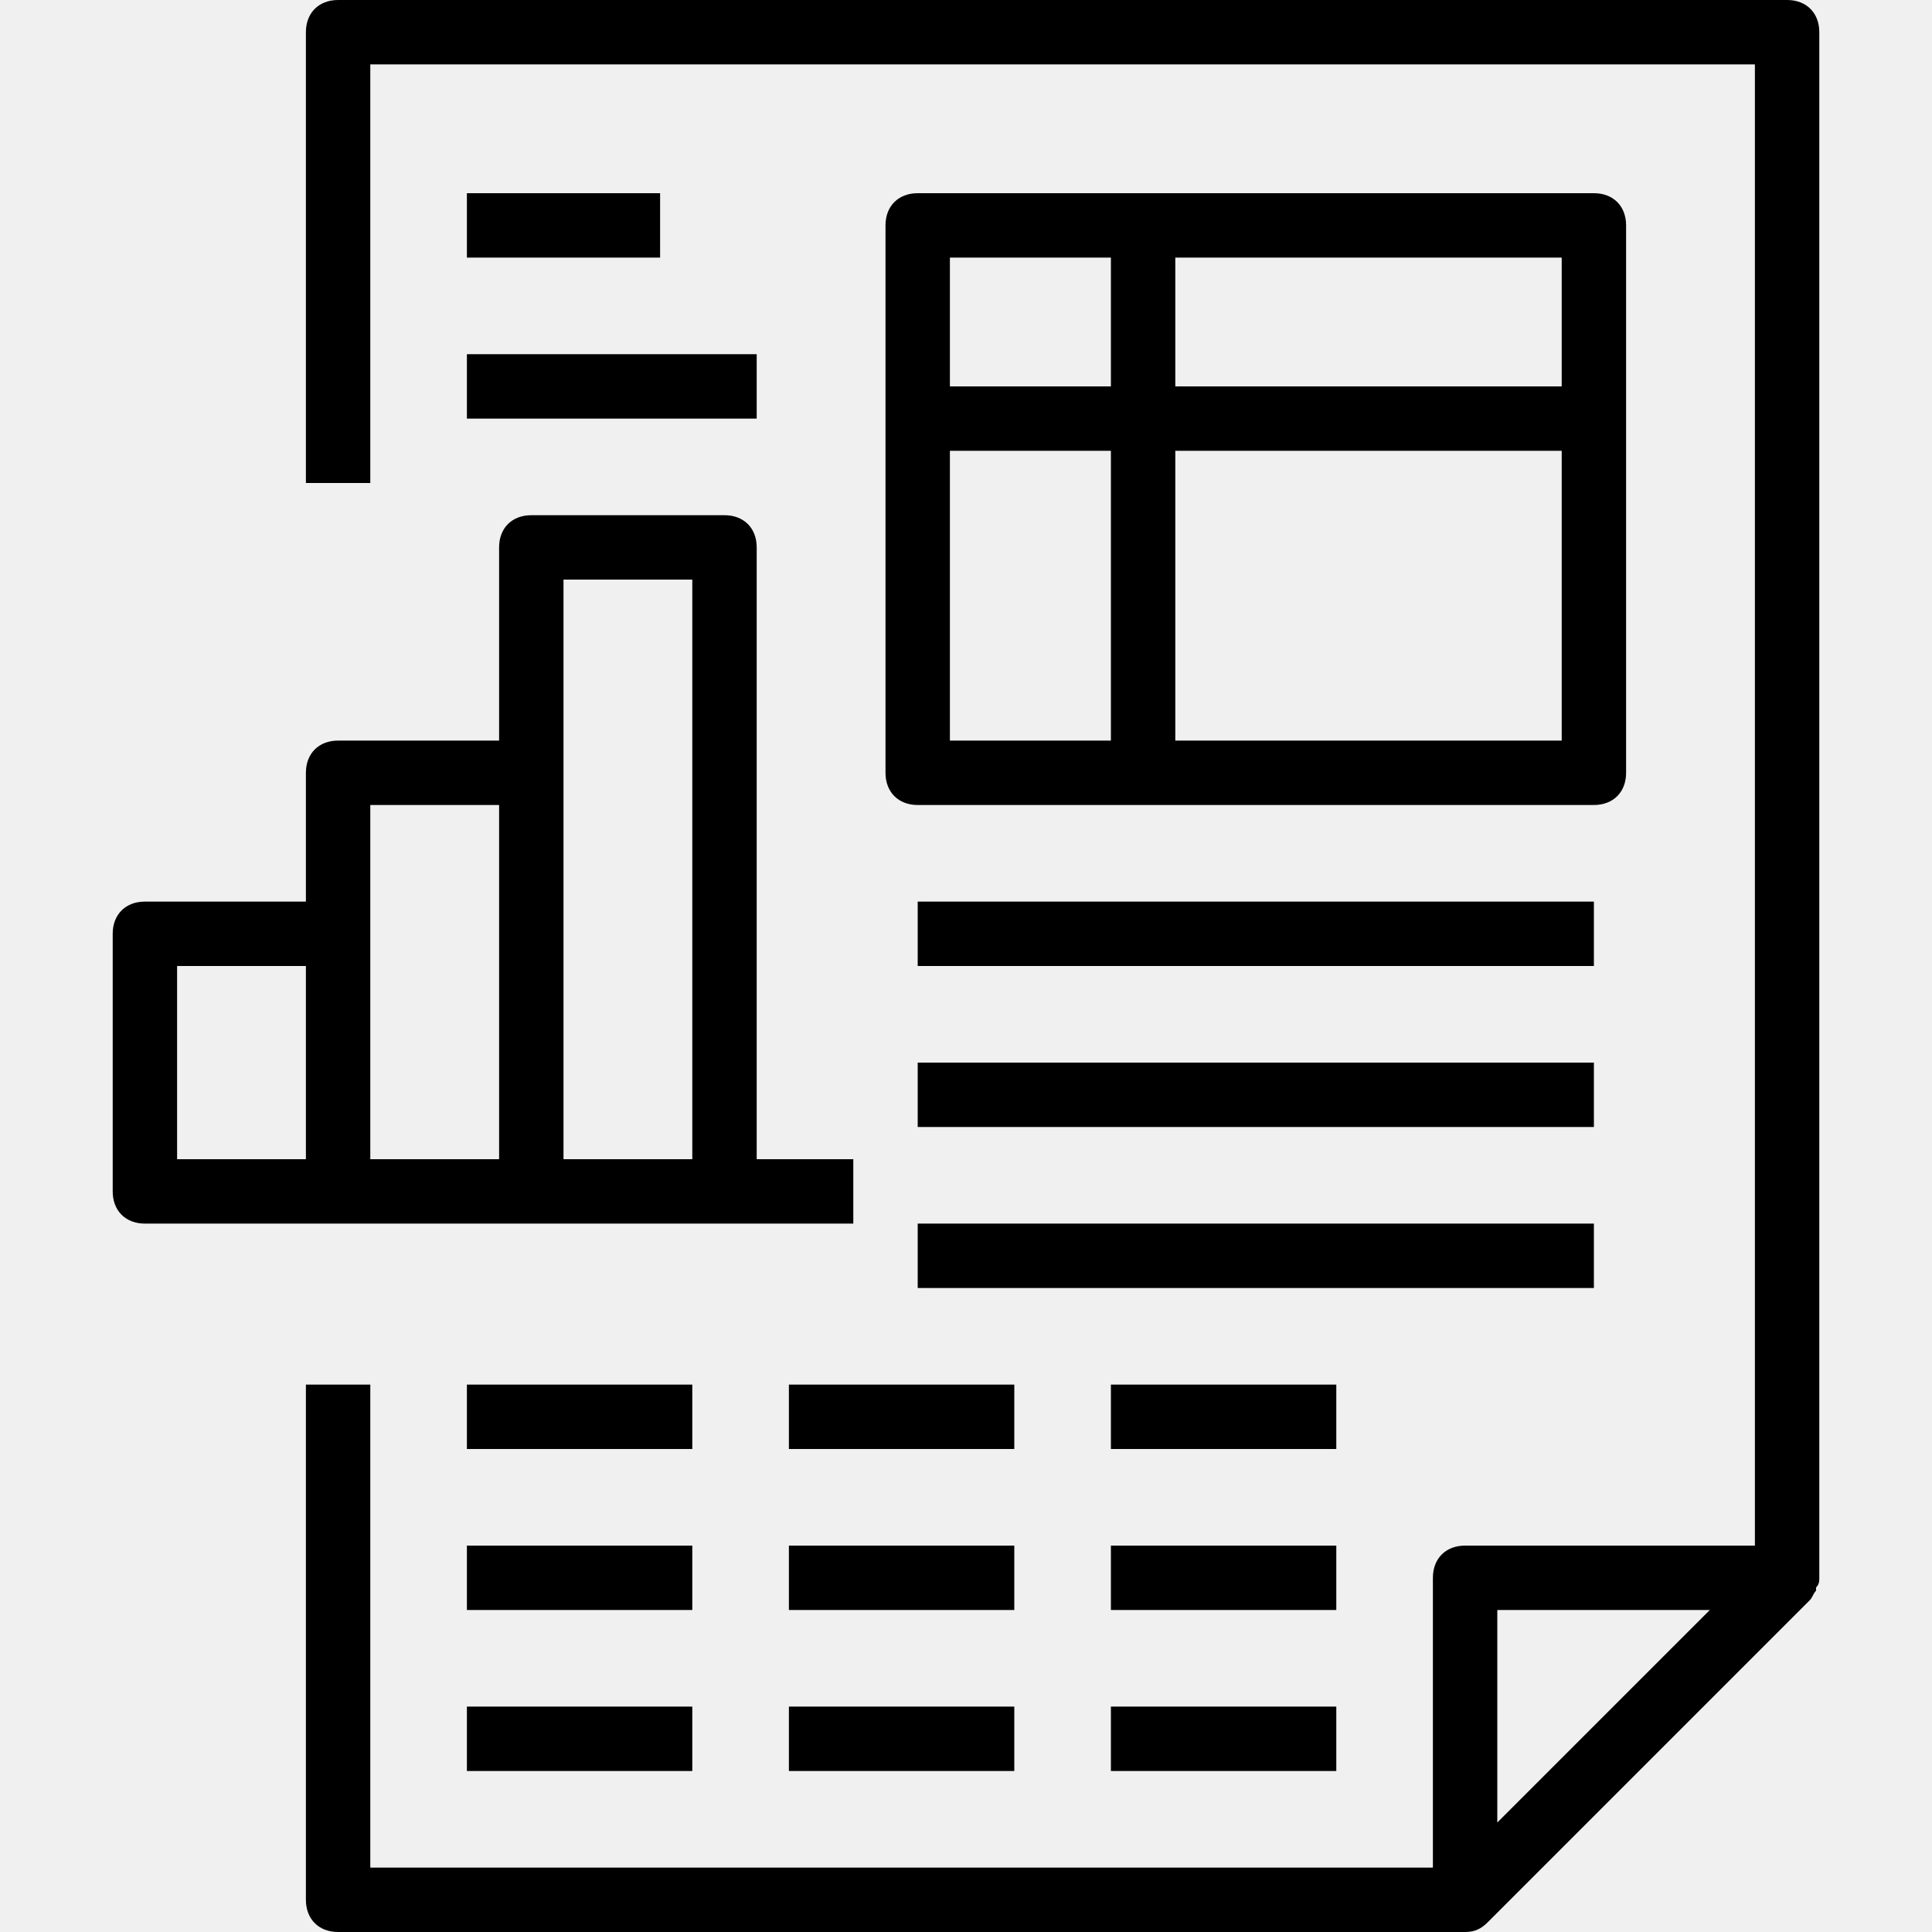
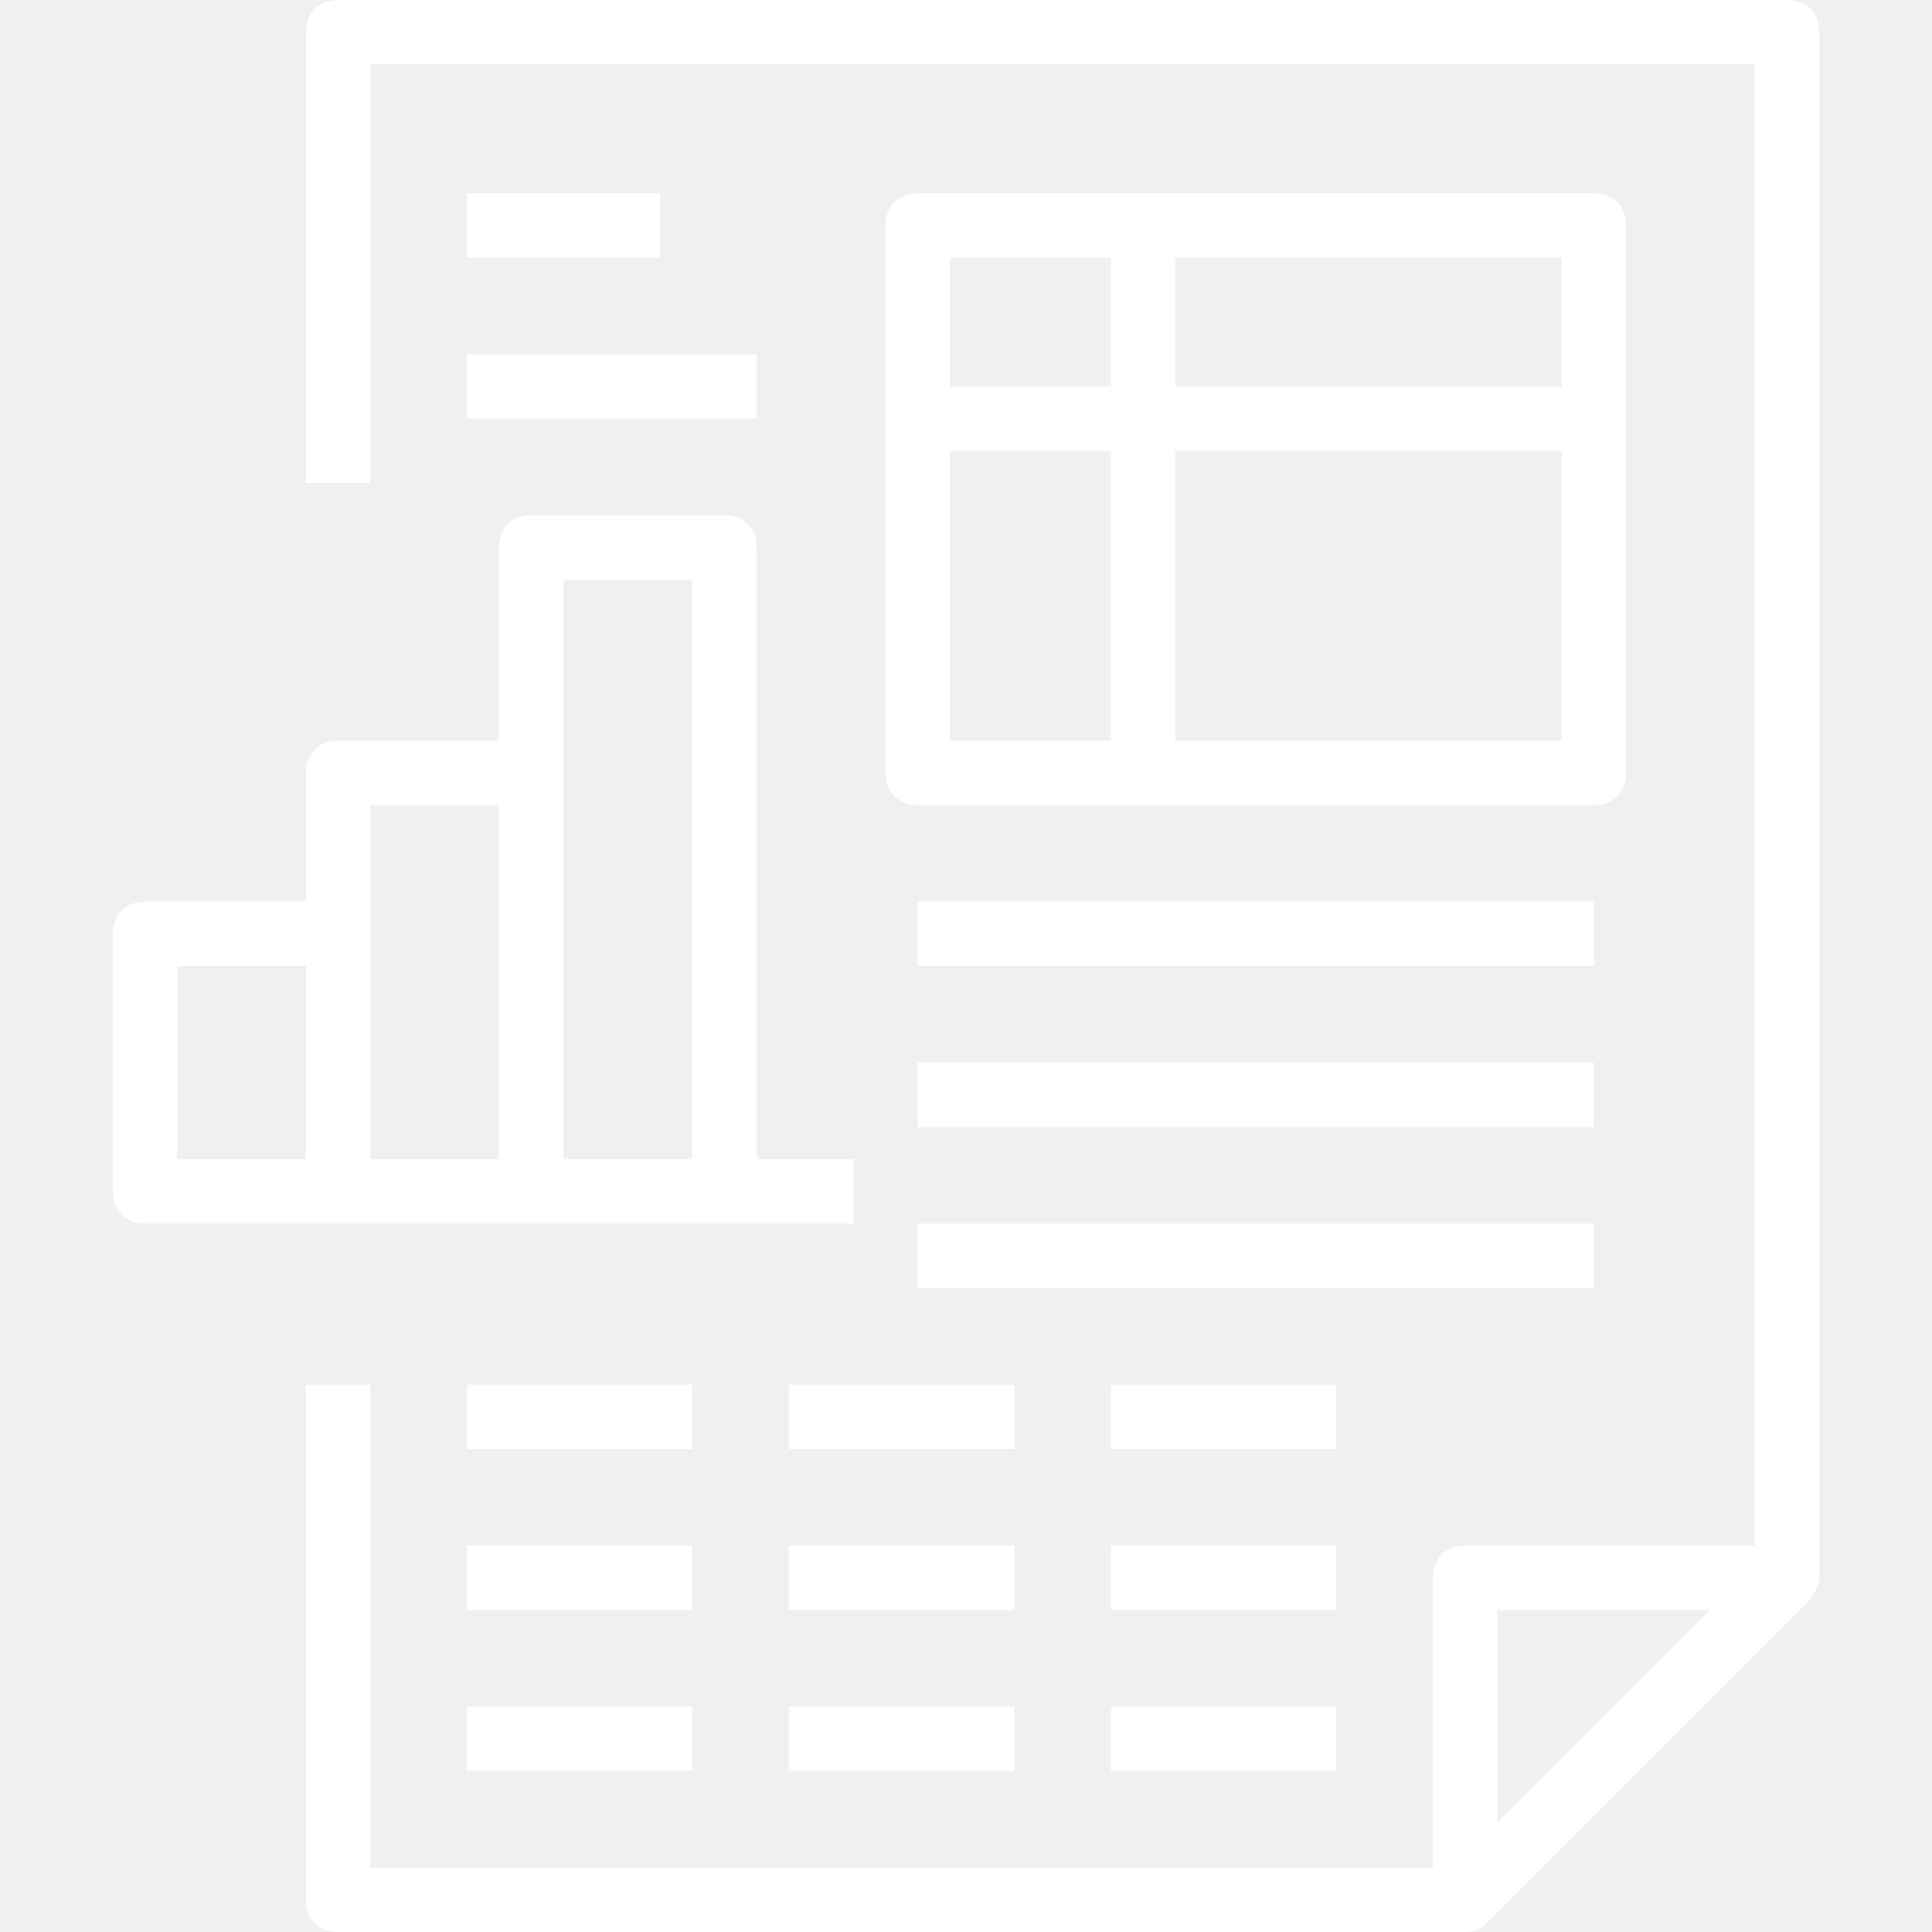
- <svg xmlns="http://www.w3.org/2000/svg" fill="#000000" version="1.1" id="Capa_1" viewBox="0 0 60 60" xml:space="preserve">
+ <svg xmlns="http://www.w3.org/2000/svg" fill="white" version="1.1" id="Capa_1" viewBox="0 0 60 60" xml:space="preserve">
  <g>
    <g>
      <path d="M56.5,49L56.5,49V1c0-0.6-0.4-1-1-1h-45c-0.6,0-1,0.4-1,1v14h2V2h43v46h-9c-0.6,0-1,0.4-1,1v9h-33V43h-2v16    c0,0.6,0.4,1,1,1h35c0.3,0,0.5-0.1,0.7-0.3l10-10c0.1-0.1,0.1-0.2,0.2-0.3v-0.1C56.5,49.2,56.5,49.1,56.5,49z M46.5,50h6.6    l-3.3,3.3l-3.3,3.3L46.5,50L46.5,50z" />
      <path d="M16.5,38h6h4v-2h-3V17c0-0.6-0.4-1-1-1h-6c-0.6,0-1,0.4-1,1v6h-5c-0.6,0-1,0.4-1,1v4h-5c-0.6,0-1,0.4-1,1v8    c0,0.6,0.4,1,1,1h6H16.5z M17.5,18h4v18h-4V24V18z M11.5,25h4v11h-4v-7V25z M5.5,30h4v6h-4V30z" />
      <path d="M50.5,24V7c0-0.6-0.4-1-1-1h-21c-0.6,0-1,0.4-1,1v17c0,0.6,0.4,1,1,1h21C50.1,25,50.5,24.6,50.5,24z M48.5,12h-12V8h12V12    z M34.5,8v4h-5c0-1.6,0-4,0-4H34.5z M29.5,14h5v9h-5C29.5,23,29.5,18.3,29.5,14z M36.5,23v-9h12v9H36.5z" />
      <rect x="28.5" y="28" width="21" height="2" />
      <rect x="28.5" y="33" width="21" height="2" />
      <rect x="28.5" y="38" width="21" height="2" />
      <rect x="14.5" y="6" width="6" height="2" />
      <rect x="14.5" y="11" width="9" height="2" />
      <rect x="14.5" y="43" width="7" height="2" />
      <rect x="24.5" y="43" width="7" height="2" />
      <rect x="34.5" y="43" width="7" height="2" />
      <rect x="14.5" y="48" width="7" height="2" />
      <rect x="24.5" y="48" width="7" height="2" />
      <rect x="34.5" y="48" width="7" height="2" />
      <rect x="14.5" y="53" width="7" height="2" />
      <rect x="24.5" y="53" width="7" height="2" />
      <rect x="34.5" y="53" width="7" height="2" />
    </g>
  </g>
</svg>
